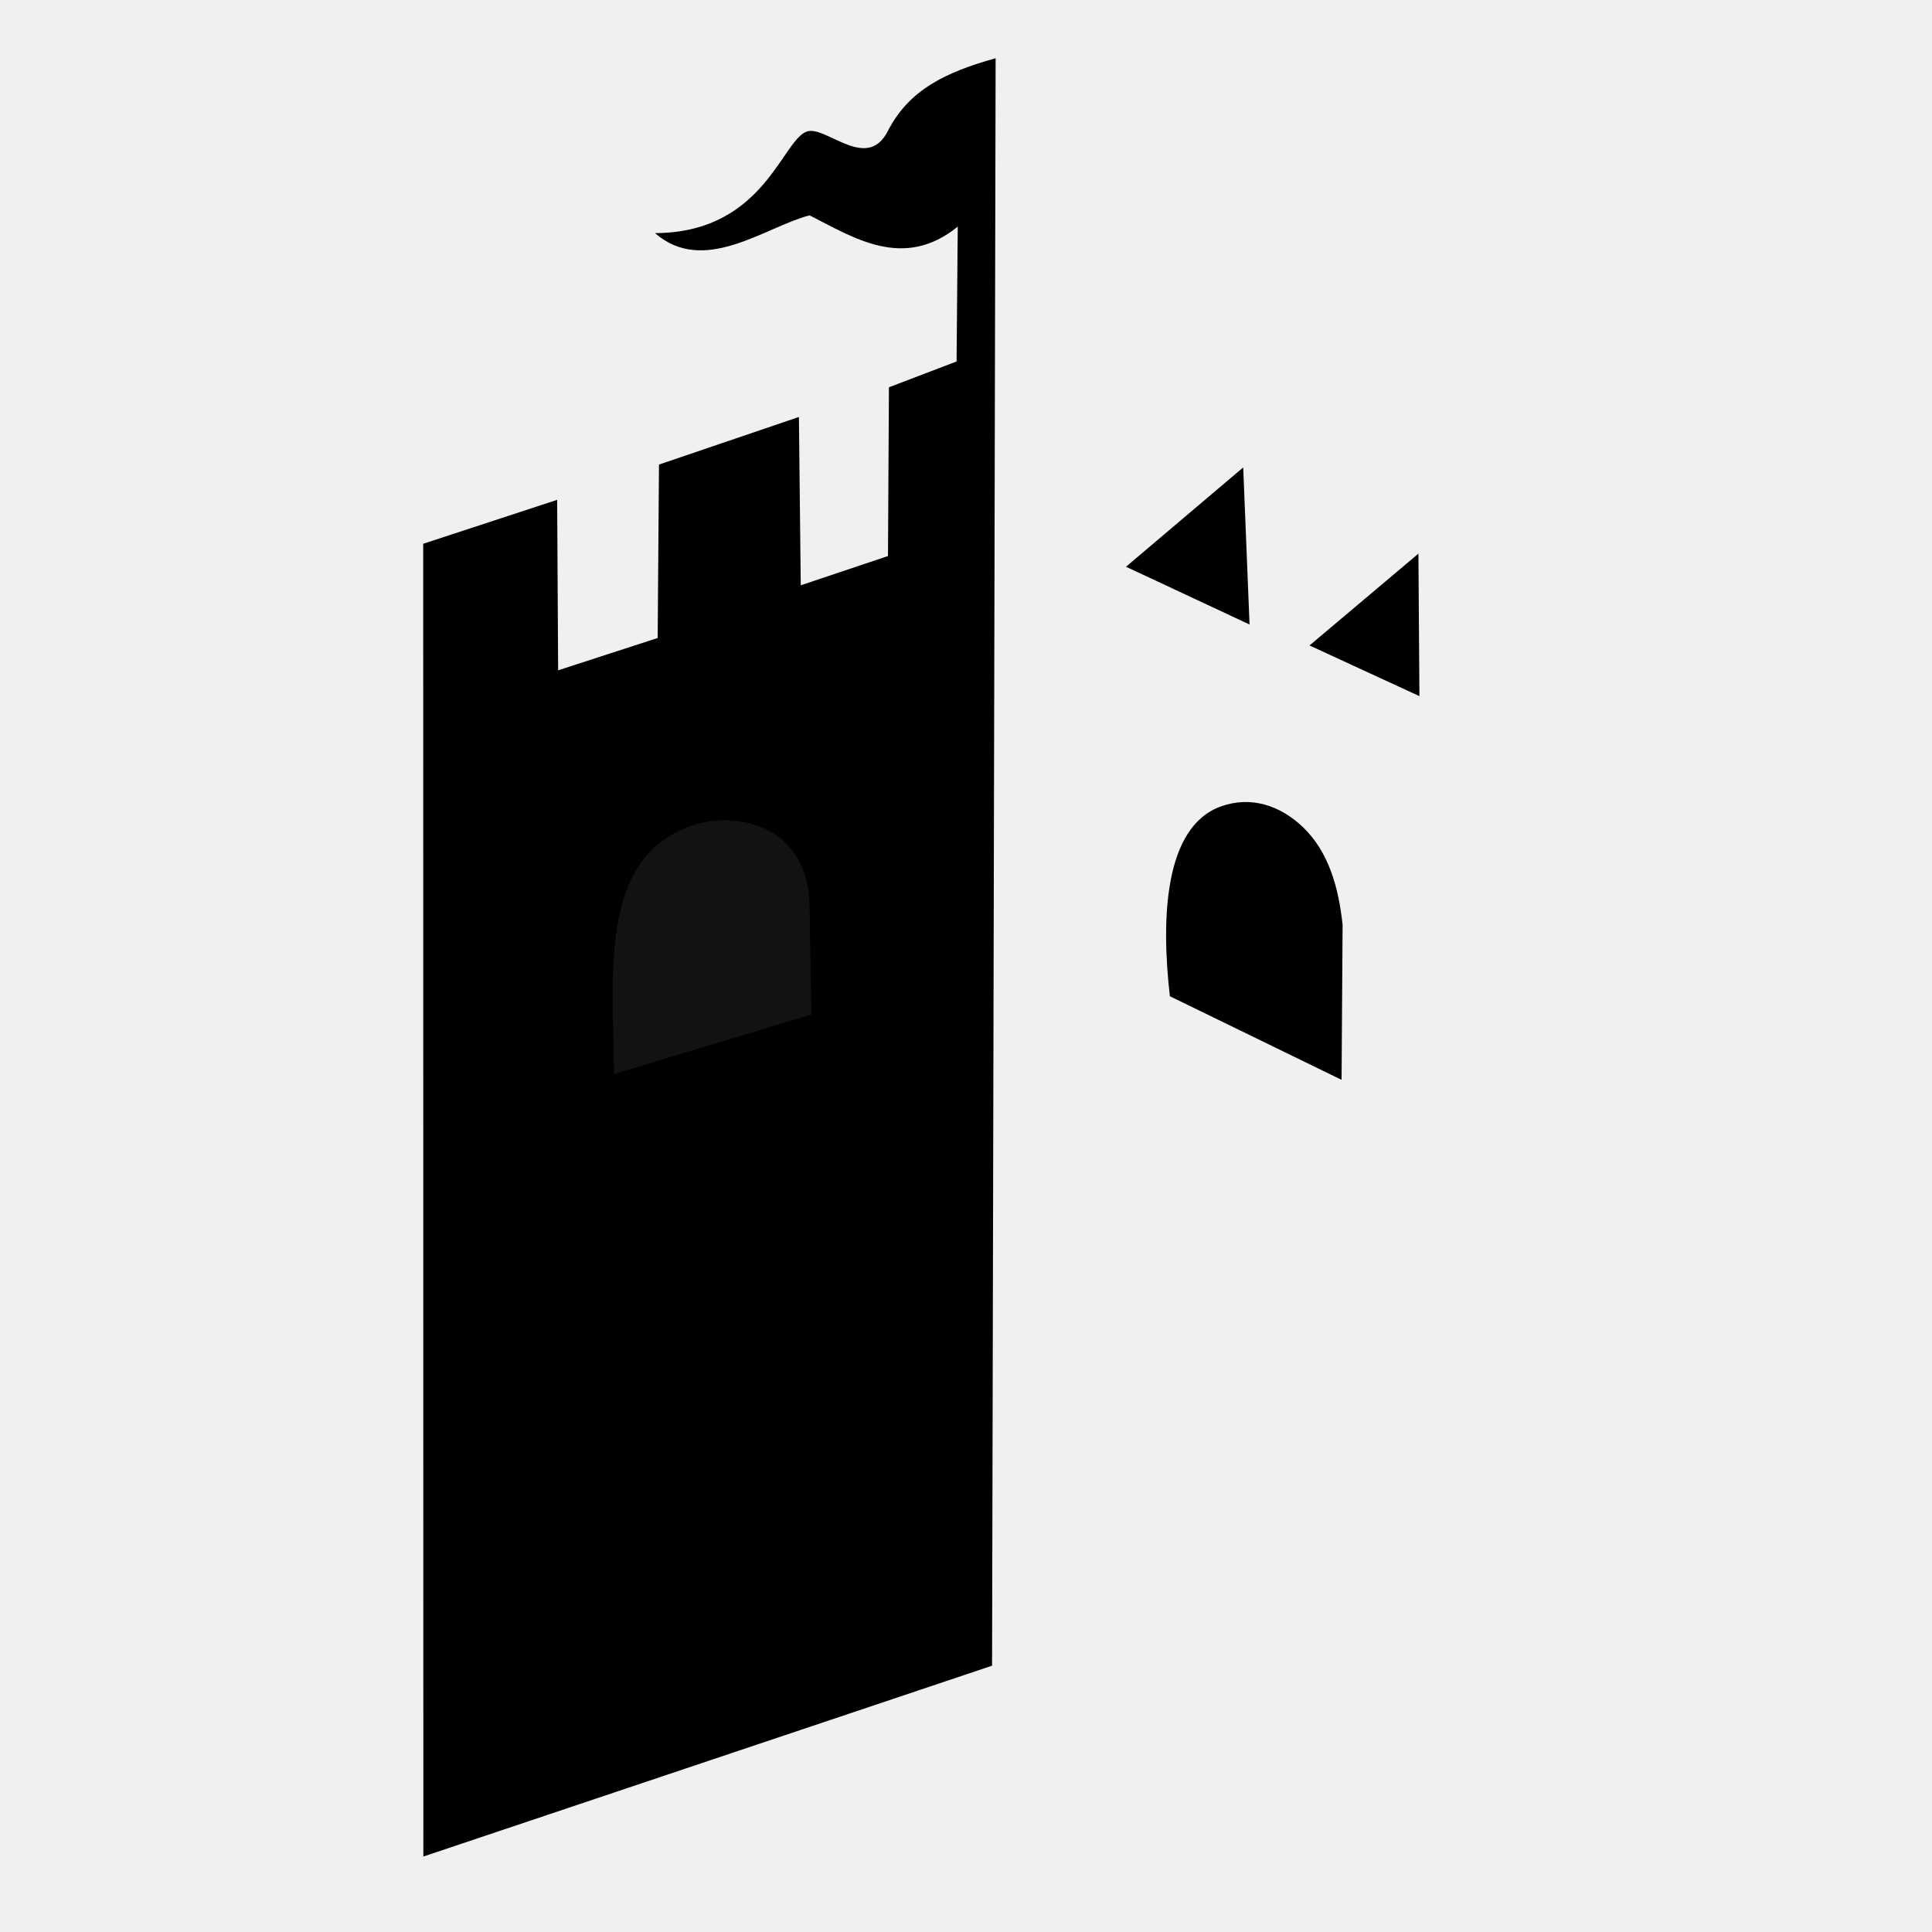
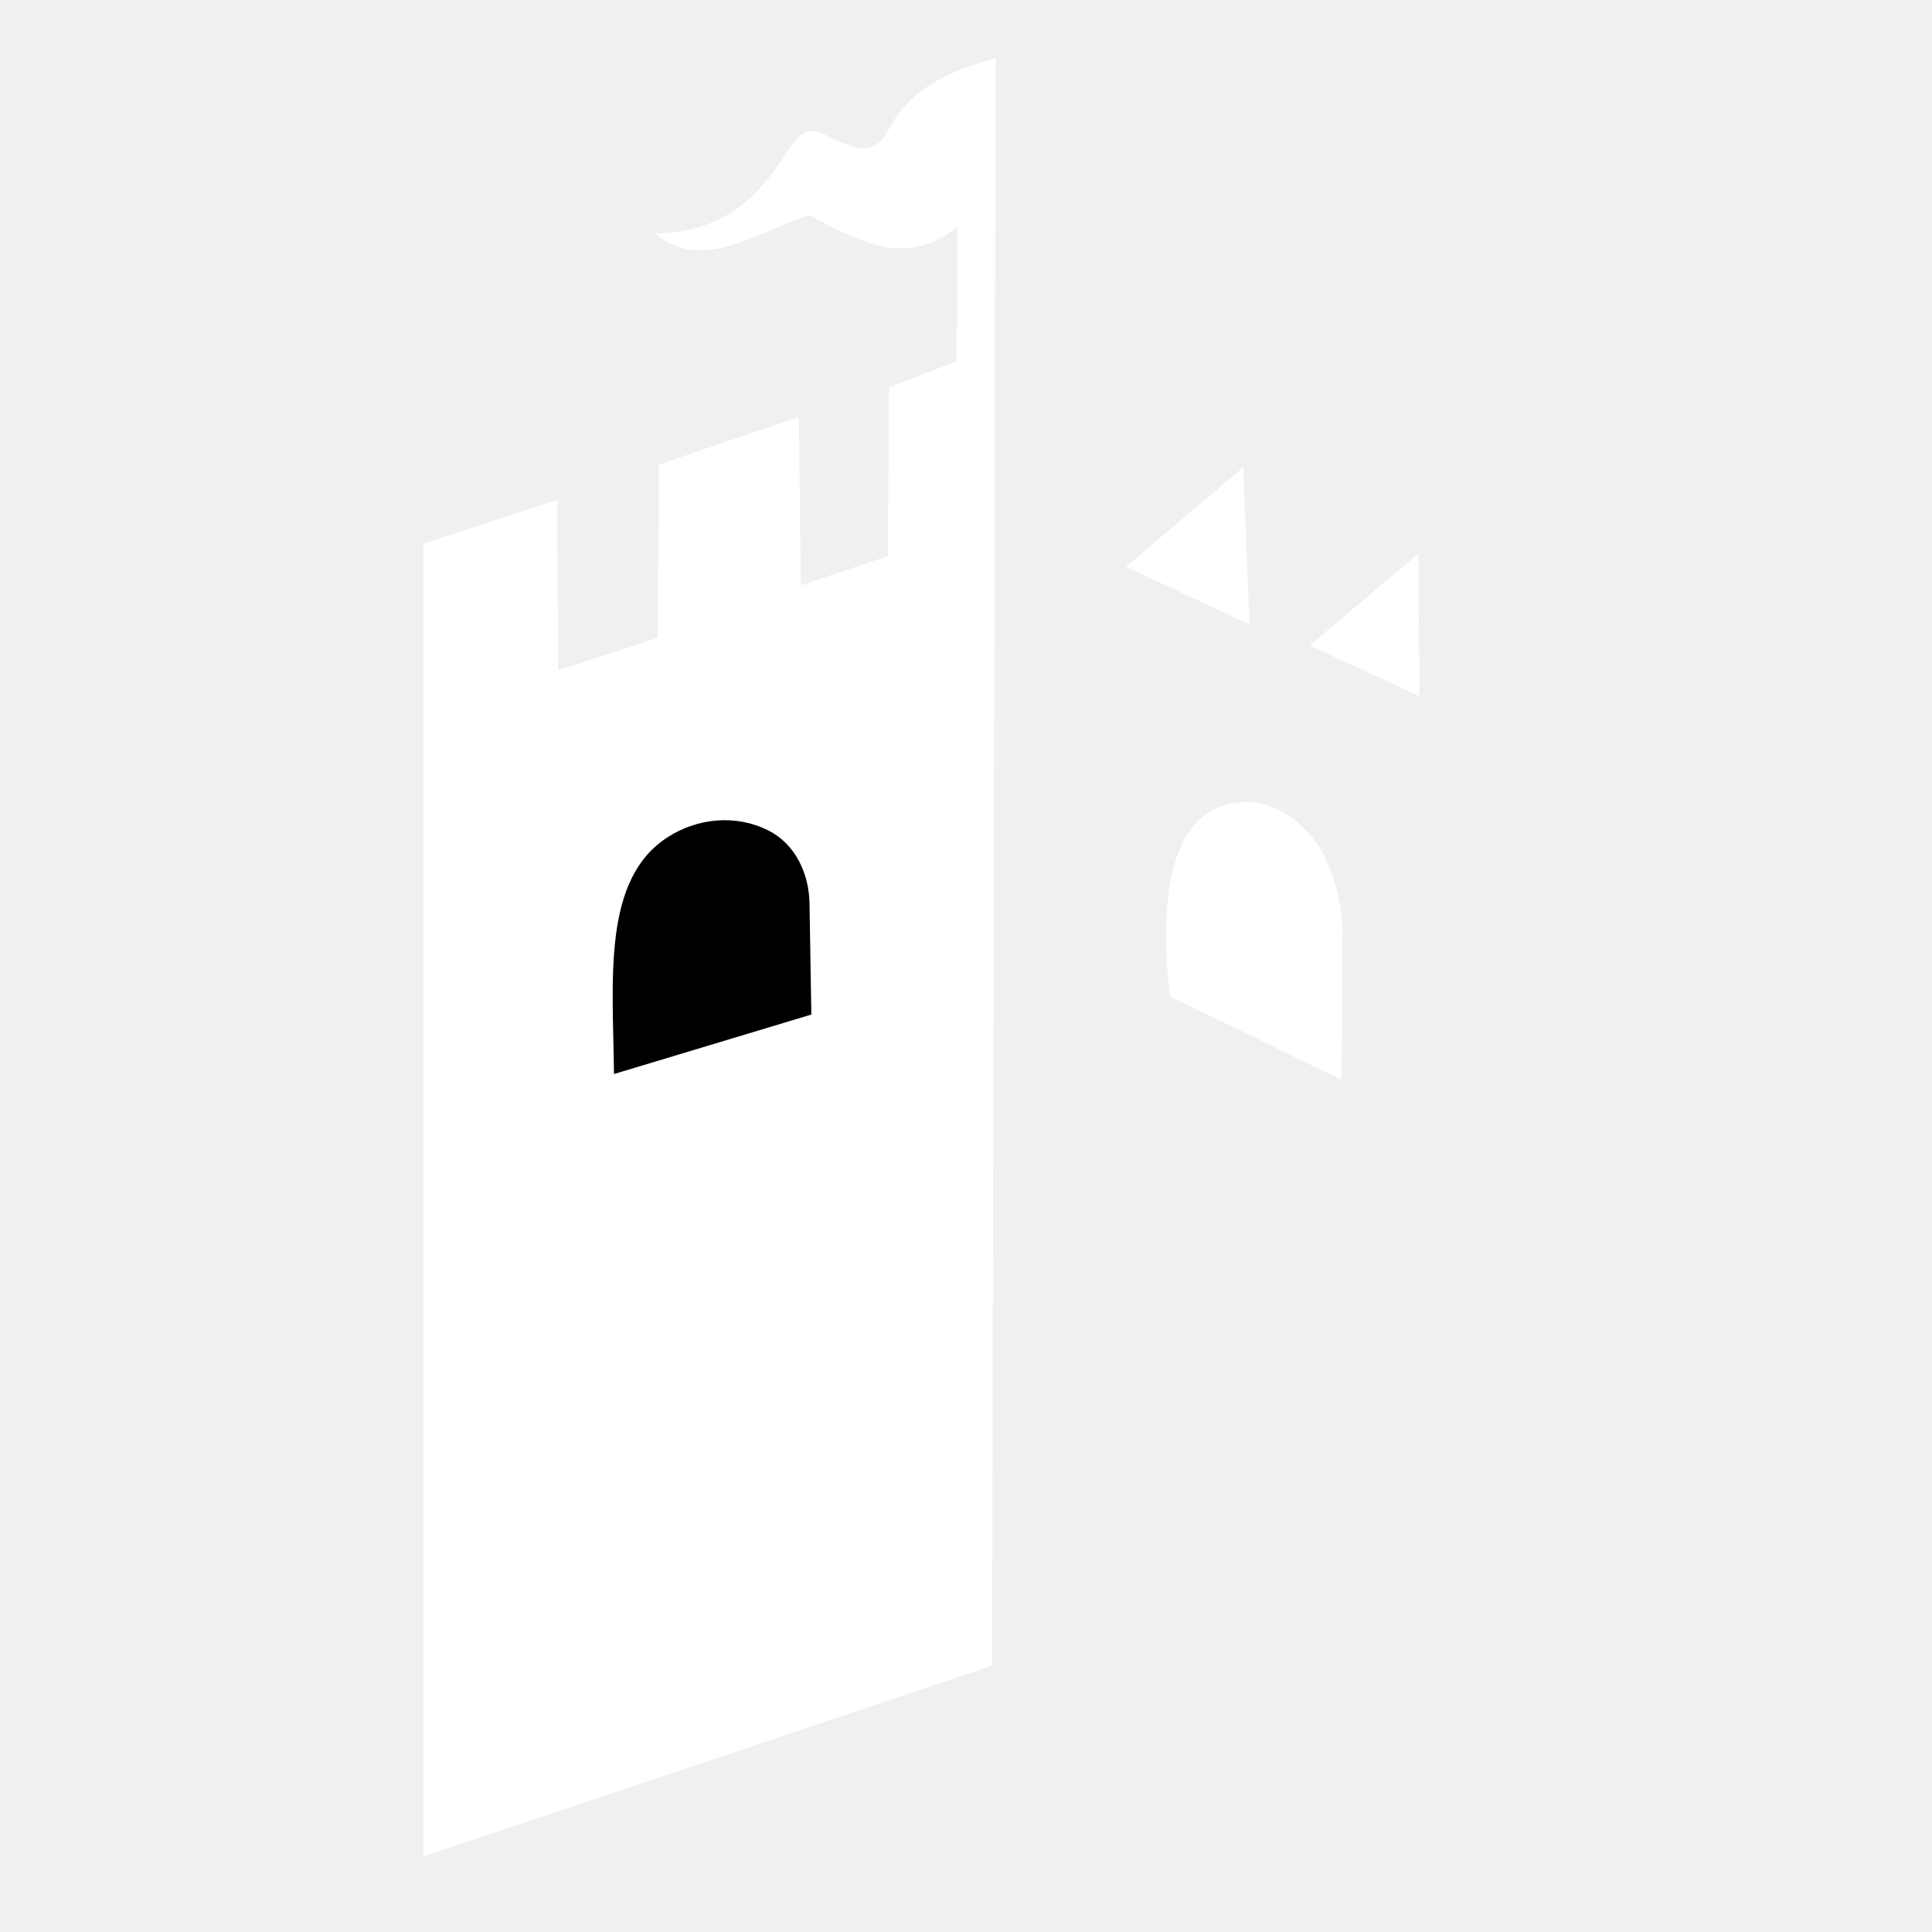
<svg xmlns="http://www.w3.org/2000/svg" id="Layer_1" version="1.1" viewBox="0 0 810 810">
  <defs>
    <style>
-       .st0 { fill: #fefefe;
+       .st0 {
+         fill: #009df1;
      }

      .st1 {
-         fill: #009df1;
+         fill: #fff;
      }

-       .st2 { fill: #111213;
+       .st2 {
+         fill: #fefefe;
      }

      .st3 {
        fill: #57bf00;
      }
    </style>
  </defs>
  <g>
-     <path d="M417.42,24.44l-1.49,673.91-238.44,80.01-.06-550.38,56.16-18.42.41,71.47,41.73-13.55.55-72.71,58.67-19.95.77,70.57,36.57-12.27.4-70.75,28.36-10.82.49-56.54c-22.83,18.53-43.84,4.47-62.14-4.73-18.81,4.93-44.21,25.36-64.79,7.46,46.98-.18,53.55-41.21,64.54-42.8,8.23-1.19,24.57,16.7,33.06.04,8.87-17.38,24.36-24.74,45.2-30.56Z" />
+     <path class="st1" d="M417.42,24.44l-1.49,673.91-238.44,80.01-.06-550.38,56.16-18.42.41,71.47,41.73-13.55.55-72.71,58.67-19.95.77,70.57,36.57-12.27.4-70.75,28.36-10.82.49-56.54c-22.83,18.53-43.84,4.47-62.14-4.73-18.81,4.93-44.21,25.36-64.79,7.46,46.98-.18,53.55-41.21,64.54-42.8,8.23-1.19,24.57,16.7,33.06.04,8.87-17.38,24.36-24.74,45.2-30.56Z" />
    <path class="st3" d="M1387.74,548.91c-5.87,19.4-26.81,24.93-44.86,19.54-21.15-6.32-25.06-31.96-19.28-51.31,3-10.05,10.75-17.3,20.82-19.76,18.02-4.41,37.67,1.09,43.23,19.57,3.14,10.42,3.23,21.57.08,31.96Z" />
-     <path class="st1" d="M1434.62,567.87c-11.29,3.94-23.11,2.76-33.98-1.77l-.06-14.19c10.9,5.17,29.26,10.06,31.77.22.81-3.19-.56-6.62-3.89-8.38l-16.5-8.72c-10.52-5.56-13.77-18.54-7.52-28.85,7.34-12.1,29.39-10.92,42.7-4.1l-4.79,11.58c-9.81-4.43-23.81-7.38-25.87,1.28-.83,3.49.97,6.67,4.3,8.42l16.03,8.44c7.62,4.01,11.54,11.35,10.57,19.91-.83,7.36-5.13,13.49-12.77,16.16Z" />
+     <path class="st0" d="M1434.62,567.87c-11.29,3.94-23.11,2.76-33.98-1.77l-.06-14.19c10.9,5.17,29.26,10.06,31.77.22.81-3.19-.56-6.62-3.89-8.38l-16.5-8.72c-10.52-5.56-13.77-18.54-7.52-28.85,7.34-12.1,29.39-10.92,42.7-4.1l-4.79,11.58c-9.81-4.43-23.81-7.38-25.87,1.28-.83,3.49.97,6.67,4.3,8.42l16.03,8.44c7.62,4.01,11.54,11.35,10.57,19.91-.83,7.36-5.13,13.49-12.77,16.16Z" />
    <path d="M981.62,557.47c6.8.1,12.32-1.66,18.85-3.65v12.9c-19.16,7.31-42.71,4.39-49.4-15.97-3.51-10.67-3.72-22.22-.29-32.85,7.1-22.03,31.79-26.59,52.44-16.58l-4.87,12.37c-4.35-2.22-8.75-4.05-13.71-4.75-7.89-1.11-15.06,2.89-18.04,10.52-3.29,8.45-3.24,18.11-.62,26.81,2.1,6.97,8.03,11.37,15.65,11.19Z" />
    <path d="M1059.92,555.22c-3.4,9.53-11.31,14.43-20.86,15.01-10.97.67-20.8-4.95-24.48-15.53-2.73-7.85-2.75-16.37-.31-24.31,3.32-10.77,12.97-16.68,24.04-16.19,10.01.45,18.38,5.74,21.74,15.41,2.82,8.11,2.85,17.2-.14,25.6Z" />
    <path d="M1100.94,521.04c-9.43.13-15.77,5.67-15.86,14.96l-.31,33.23h-8.17s0-53.85,0-53.85c2.3-.45,4.32-.42,6.69-.07l1.72,7.31c4.49-6.9,12.28-8.63,20.03-8.3,9.75.42,16.59,6.83,16.63,16.83l.17,38.05-8.21.04-.08-36.59c-.02-7.52-5.19-11.72-12.62-11.62Z" />
    <path d="M1200.68,515.28l8.15.03v53.84s-6.83.05-6.83.05l-1.29-7.5c-4.59,7.16-12.55,9.01-20.65,8.43-9.24-.67-16.19-6.41-16.25-16.13l-.27-38.69,8.31-.06.13,36.82c.01,3.51,1.44,7.65,4.68,9.43,5.36,2.93,12.86,2.66,17.93-.84,4.14-2.85,5.77-8.17,5.81-13.08l.27-32.29Z" />
    <path d="M1250.16,521.04c-9.14.28-15.32,5.56-15.41,14.72l-.33,33.49-8.17-.04v-53.84c2.4-.46,4.17-.3,6.57-.18l1.55,7.72c5.94-9.59,21.51-11.07,30.39-5.32,4.49,2.91,6.45,8.38,6.49,13.68l.25,37.98-8.2-.02-.11-36.54c-.02-7.7-5.43-11.88-13.03-11.65Z" />
    <path d="M1313.04,562.59l.06,6.21c-3.81,1.45-7.53,1.61-11.57,1.28-7.1-.58-12.32-5.87-12.39-13.17l-.31-35.38-6.98-.13c-.92-.02-1.06-2.32-.58-3.31,1.04-2.13,6.9-2.55,7.46-4.28l3.51-10.78c1.57-.45,2.98-.42,4.79-.2l.03,12.3h15.62s0,6.35,0,6.35l-15.66.02.15,33.48c.01,3.1,1.67,6.27,4.43,7.49,3.61,1.61,7.35,1.21,11.44.12Z" />
    <path d="M1124.76,592.54c-.48-2.41-.32-4.34-.15-6.91,2.57.65,4.8,1.1,7.47,1.03,3.91-.1,6.52-3.06,6.52-7.1l.09-64.29,8.24.03-.22,64.85c-.02,5.76-3.33,10.7-8.5,12.44-4.33,1.46-8.56,1.24-13.45-.06Z" />
-     <path d="M562.45,452.72l-71.97-35.04c-3.69-31.95-2.58-71.03,21.44-79.6,12.54-4.47,24.79-.42,34.3,8.66,10.98,10.49,15,25.61,16.67,40.93l-.43,65.05Z" />
-     <path class="st0" d="M415.94,698.35l1.49-673.91-1.49,673.91Z" />
-     <polygon points="523.88 261.83 472.08 237.61 521.22 195.97 523.88 261.83" />
+     <path class="st1" d="M562.45,452.72l-71.97-35.04c-3.69-31.95-2.58-71.03,21.44-79.6,12.54-4.47,24.79-.42,34.3,8.66,10.98,10.49,15,25.61,16.67,40.93l-.43,65.05Z" />
+     <polygon class="st1" points="523.88 261.83 472.08 237.61 521.22 195.97 523.88 261.83" />
    <path d="M1147.6,500.59c-.09,3.34-2.03,5.23-4.68,5.26s-4.61-1.84-4.87-4.84,1.24-5.54,4.18-5.87,5.46,1.81,5.36,5.45Z" />
-     <polygon points="595.1 291.86 549.02 270.61 594.68 232.11 595.1 291.86" />
-     <path class="st2" d="M340.17,425.35l-82.75,24.94c-.45-39.68-5.01-81.63,22.53-99.31,12.25-7.86,28.25-9.78,42.17-2.81,11.36,5.69,17.07,18.16,17.27,30.52l.77,46.65Z" />
+     <polygon class="st1" points="595.1 291.86 549.02 270.61 594.68 232.11 595.1 291.86" />
+     <path d="M340.17,425.35l-82.75,24.94c-.45-39.68-5.01-81.63,22.53-99.31,12.25-7.86,28.25-9.78,42.17-2.81,11.36,5.69,17.07,18.16,17.27,30.52l.77,46.65Z" />
    <path class="st2" d="M1372.36,545.16c-2.22,8.22-8.9,12.42-16.82,12.33s-14.04-4.05-16.35-11.65c-2.45-8.05-2.46-17.06-.08-25.09s9.05-12.21,17.1-12.01c7.68.19,13.74,4.1,16.02,11.83s2.35,16.41.14,24.59Z" />
    <path class="st2" d="M1037.18,563.44c-7.32-.04-12.72-4.08-14.68-10.66s-2.06-14.24-.14-21.01,7.46-10.47,14.42-10.63c7.15-.17,13.19,3.35,15.33,10.46s2.11,14.5-.06,21.43c-2.06,6.56-7.64,10.45-14.88,10.41Z" />
  </g>
  <path d="M1465.47,486.54c0,4.93-3.87,8.8-8.9,8.8s-8.96-3.87-8.96-8.8,3.97-8.69,8.96-8.69,8.9,3.87,8.9,8.69ZM1449.83,486.54c0,3.87,2.86,6.94,6.78,6.94s6.62-3.07,6.62-6.89-2.81-7-6.68-7-6.73,3.13-6.73,6.94ZM1455.19,491.09h-2.01v-8.69c.79-.16,1.91-.27,3.34-.27,1.64,0,2.38.27,3.02.64.48.37.85,1.06.85,1.91,0,.95-.74,1.7-1.8,2.01v.11c.85.32,1.33.95,1.59,2.12.26,1.32.42,1.85.64,2.17h-2.17c-.26-.32-.42-1.11-.69-2.12-.16-.95-.69-1.38-1.8-1.38h-.95v3.5ZM1455.24,486.17h.95c1.11,0,2.01-.37,2.01-1.27,0-.79-.58-1.33-1.85-1.33-.53,0-.9.05-1.11.11v2.49Z" />
</svg>
